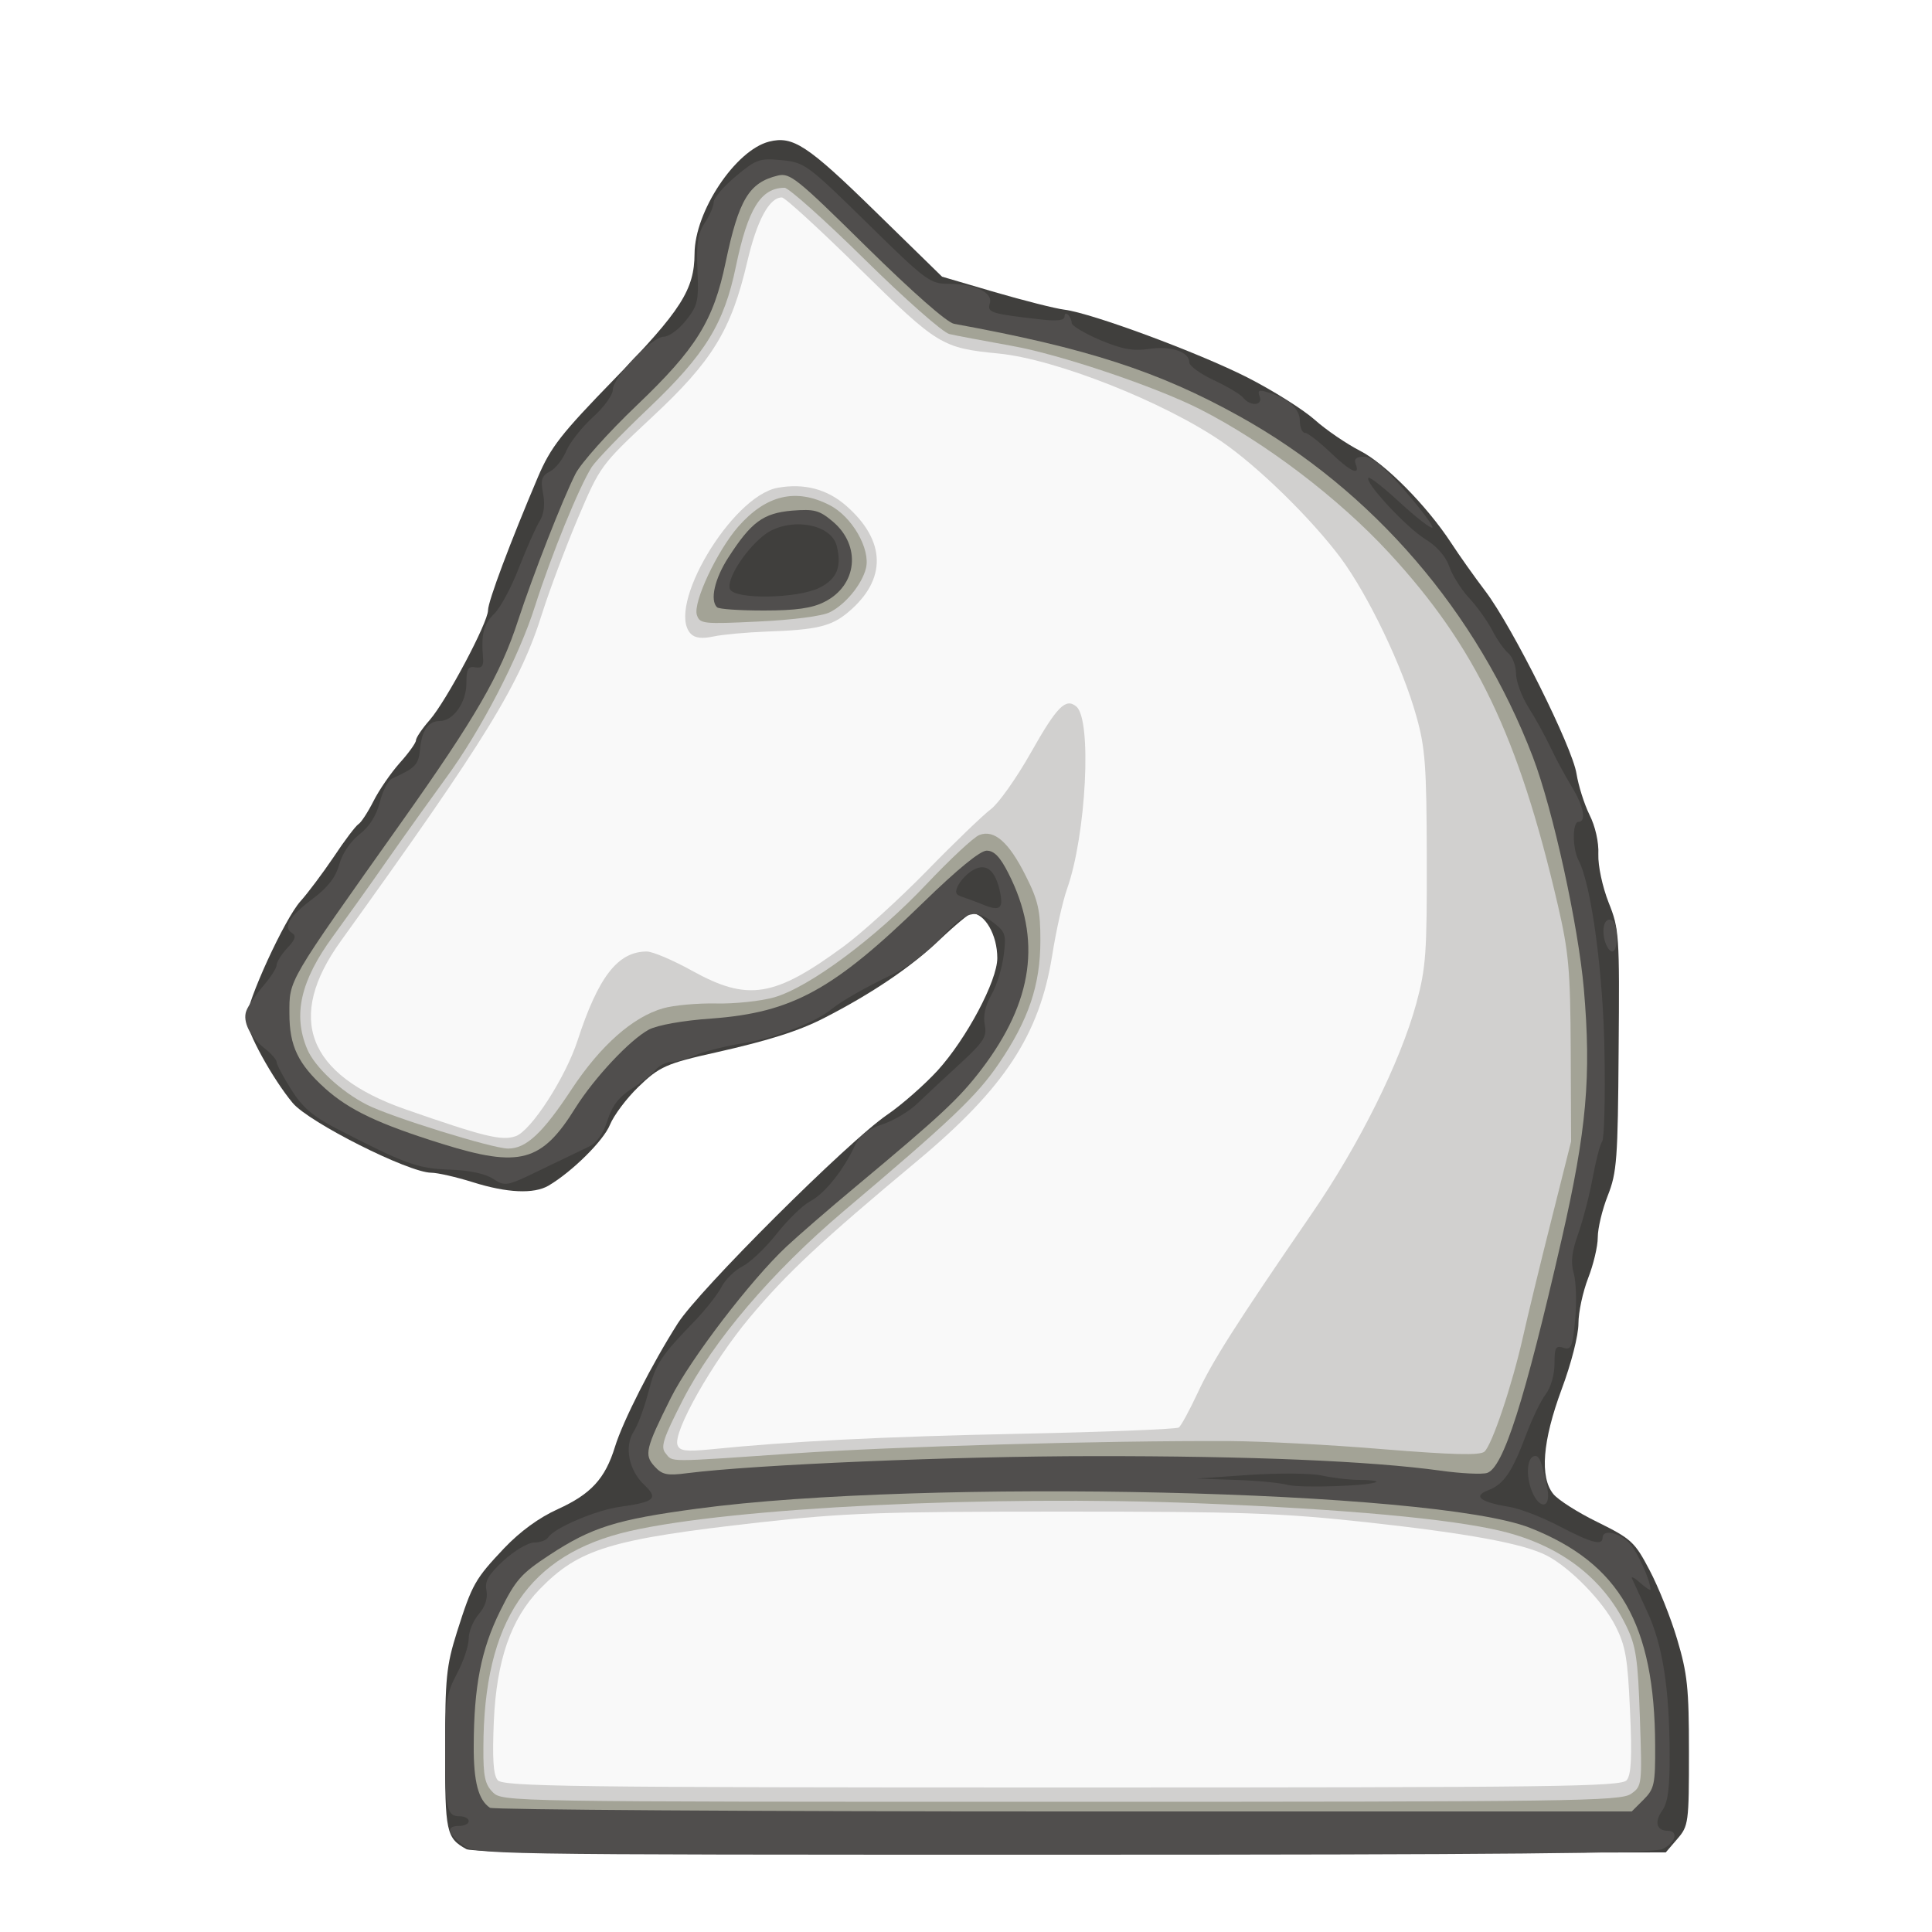
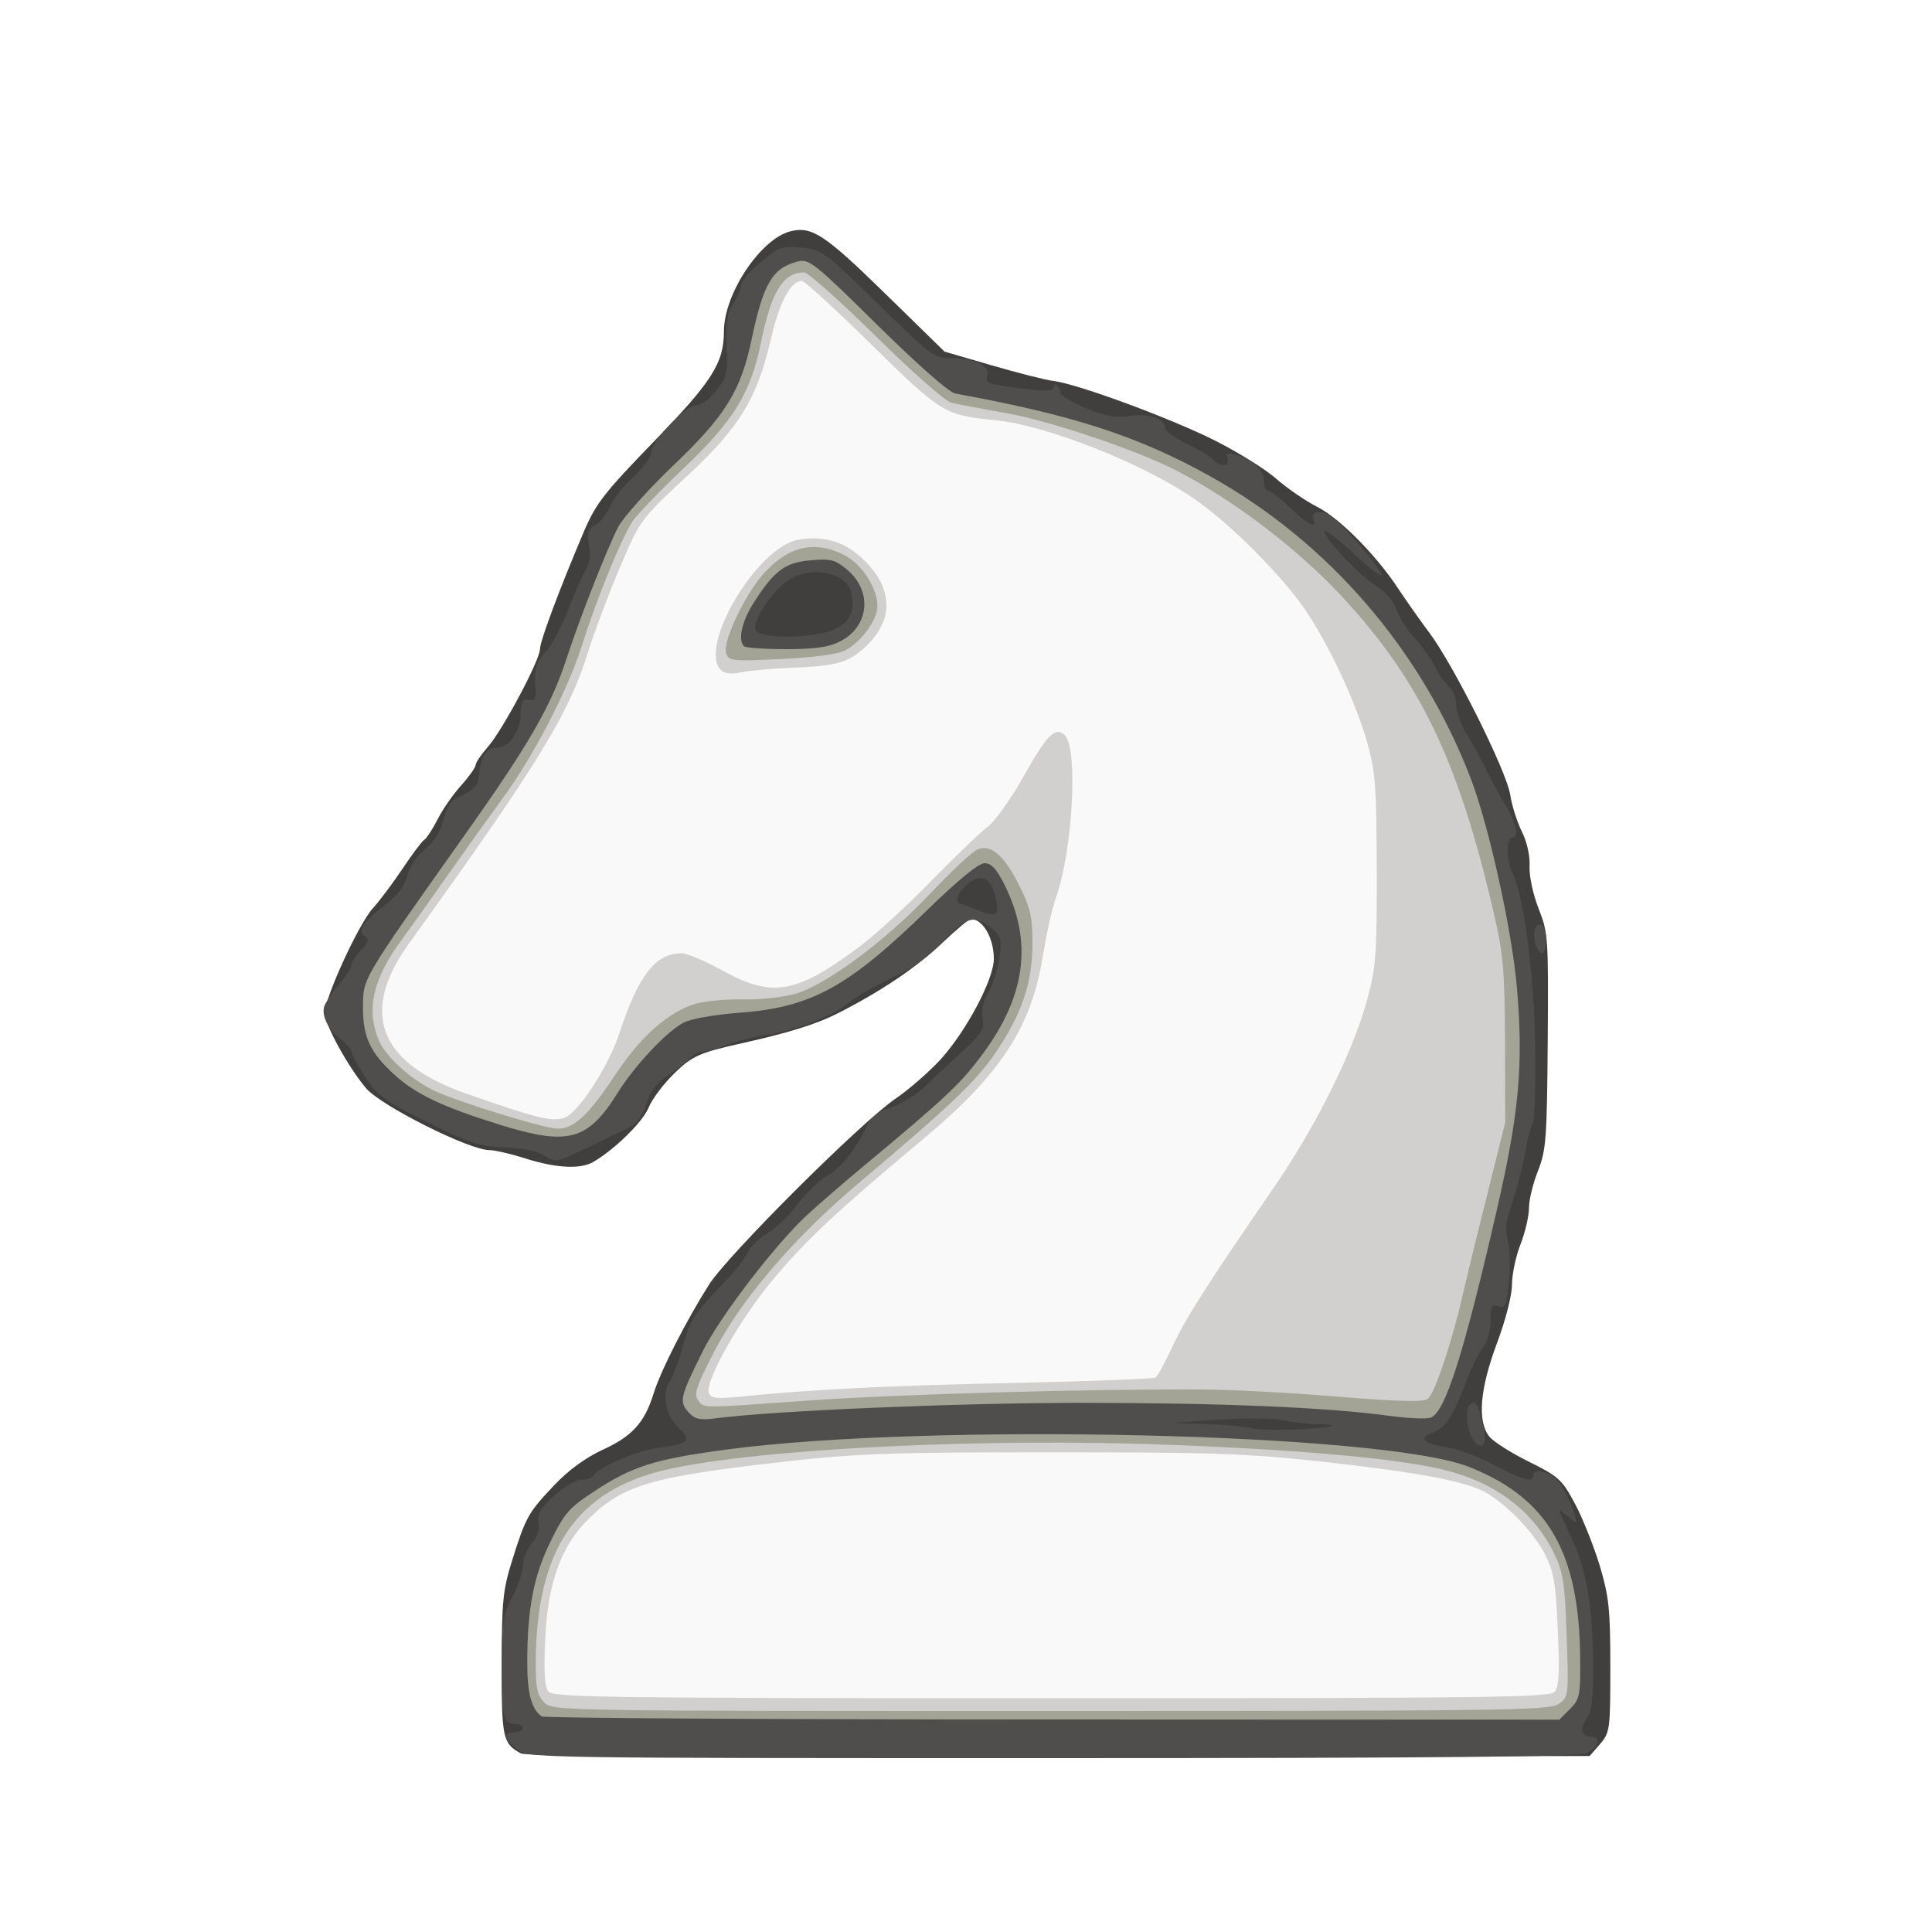
<svg xmlns="http://www.w3.org/2000/svg" viewBox="0 0 100 100">
-   <path fill="#403f3d" fill-rule="evenodd" d="M24.14 95.71C23.1 95.14 23.03 94.83 23.04 90.55C23.04 86.86 23.1 86.23 23.65 84.48C24.44 81.99 24.58 81.74 26.1 80.13C26.92 79.27 27.9 78.55 28.88 78.11C30.59 77.33 31.32 76.54 31.83 74.89C32.24 73.55 33.75 70.59 35.08 68.5C36.18 66.77 43.91 59.07 45.92 57.7C46.68 57.18 47.85 56.15 48.53 55.41C50.02 53.77 51.62 50.77 51.62 49.59C51.62 48.39 50.98 47.28 50.29 47.27C50.18 47.27 49.44 47.88 48.64 48.64C47.18 50.04 45.12 51.43 42.66 52.69C41.36 53.36 39.78 53.86 37.07 54.47C34.5 55.04 34.12 55.21 33.04 56.26C32.43 56.85 31.77 57.73 31.57 58.22C31.24 59.04 29.61 60.65 28.39 61.37C27.63 61.81 26.25 61.75 24.47 61.19C23.61 60.92 22.64 60.7 22.32 60.7C21.14 60.69 16 58.1 15.15 57.09C14.11 55.84 12.76 53.39 12.76 52.74C12.76 51.86 14.74 47.54 15.56 46.64C15.93 46.23 16.7 45.2 17.27 44.36C17.83 43.51 18.41 42.75 18.55 42.66C18.69 42.58 19.04 42.04 19.33 41.47C19.62 40.89 20.23 40.01 20.69 39.49C21.15 38.98 21.53 38.45 21.53 38.32C21.53 38.19 21.85 37.71 22.24 37.27C23.11 36.27 25.26 32.22 25.26 31.59C25.26 31.12 26.43 28.02 27.84 24.7C28.51 23.13 29.04 22.46 31.82 19.6C35.25 16.07 35.94 14.99 35.95 13.13C35.96 10.94 38.07 7.77 39.81 7.33C41.04 7.02 41.79 7.51 45.28 10.92L48.76 14.32L51.49 15.12C53 15.56 54.62 15.97 55.1 16.03C56.52 16.21 62 18.24 64.55 19.53C65.85 20.19 67.41 21.17 68.03 21.71C68.64 22.26 69.71 22.98 70.39 23.33C71.69 23.99 73.84 26.16 75.11 28.1C75.52 28.73 76.32 29.86 76.89 30.61C78.3 32.48 81.39 38.68 81.6 40.05C81.7 40.67 82 41.62 82.27 42.17C82.57 42.76 82.76 43.59 82.73 44.22C82.71 44.82 82.94 45.89 83.26 46.71C83.81 48.08 83.83 48.4 83.78 54.35C83.74 60 83.69 60.69 83.22 61.88C82.93 62.61 82.7 63.58 82.7 64.05C82.7 64.52 82.47 65.47 82.2 66.16C81.93 66.86 81.7 67.91 81.7 68.5C81.7 69.12 81.33 70.57 80.83 71.91C79.84 74.58 79.69 76.46 80.4 77.33C80.64 77.63 81.67 78.29 82.7 78.79C84.44 79.65 84.62 79.82 85.38 81.27C85.83 82.12 86.48 83.73 86.81 84.85C87.34 86.63 87.42 87.37 87.42 90.68C87.42 94.34 87.4 94.51 86.82 95.18L86.22 95.88L55.43 95.93C33.4 95.97 24.5 95.91 24.14 95.71Z" />
-   <path fill="#504e4d" fill-rule="evenodd" d="M23.93 95.48C23.14 94.87 23.09 94.51 23.77 94.51C24.04 94.51 24.26 94.4 24.26 94.26C24.26 94.12 24.05 94.01 23.79 94.01C23.12 94.01 23.04 93.61 23.04 90.52C23.04 88.09 23.11 87.65 23.65 86.63C23.99 86 24.26 85.18 24.26 84.81C24.26 84.44 24.5 83.87 24.78 83.55C25.11 83.16 25.25 82.74 25.18 82.33C25.08 81.84 25.27 81.51 26.07 80.77C26.63 80.26 27.34 79.84 27.65 79.84C27.96 79.84 28.28 79.72 28.37 79.58C28.67 79.09 30.87 78.15 32.11 77.99C33.89 77.74 34.09 77.56 33.35 76.86C32.54 76.1 32.3 74.86 32.81 74.08C33.02 73.76 33.36 72.83 33.57 72.02C33.95 70.56 34.19 70.2 36.03 68.3C36.55 67.75 37.14 67 37.34 66.62C37.54 66.23 38.03 65.75 38.44 65.54C38.85 65.33 39.64 64.57 40.2 63.86C40.77 63.14 41.54 62.39 41.93 62.18C42.68 61.79 43.66 60.57 44.24 59.31C44.49 58.77 44.88 58.46 45.66 58.2C46.25 58.01 47.09 57.51 47.51 57.09C47.94 56.68 48.92 55.76 49.7 55.05C50.93 53.91 51.09 53.66 50.97 53.04C50.88 52.58 51 52.04 51.32 51.48C51.59 51.01 51.87 50.1 51.95 49.45C52.09 48.4 52.04 48.23 51.45 47.78C50.48 47.01 50 47.14 48.7 48.54C48.05 49.24 46.95 50.08 46.27 50.4C44.78 51.11 43.56 51.81 43.03 52.24C42.23 52.91 40.08 53.74 38.51 53.99C37.61 54.13 36.49 54.41 36.01 54.61C35.54 54.81 34.95 54.97 34.71 54.97C34.47 54.97 34.12 55.16 33.93 55.38C33.75 55.6 33.19 56.04 32.69 56.36C32.04 56.77 31.68 57.24 31.44 58C31.22 58.69 30.89 59.16 30.48 59.35C30.14 59.51 29.03 60.05 28.01 60.54C26.22 61.41 26.15 61.42 25.53 61.02C25.12 60.75 24.29 60.57 23.26 60.54C21.6 60.48 20.97 60.25 17.37 58.39C16.19 57.78 15.64 57.3 15.07 56.39C14.66 55.74 14.32 55.1 14.32 54.98C14.32 54.86 14.06 54.55 13.74 54.3C12.95 53.69 12.54 52.87 12.75 52.32C12.84 52.07 13.23 51.5 13.61 51.05C14 50.6 14.32 50.1 14.32 49.95C14.32 49.79 14.57 49.39 14.87 49.07C15.29 48.63 15.35 48.43 15.11 48.29C14.63 47.99 14.98 47.42 16.2 46.51C16.98 45.92 17.38 45.4 17.56 44.74C17.71 44.19 18.13 43.56 18.6 43.19C19.13 42.78 19.48 42.21 19.66 41.52C19.8 40.95 20.08 40.4 20.29 40.3C21.51 39.74 21.66 39.59 21.74 38.79C21.83 37.8 22.17 37.32 22.76 37.32C23.46 37.32 24.14 36.36 24.14 35.37C24.14 34.63 24.22 34.47 24.6 34.54C24.94 34.6 25.04 34.47 25 34.04C24.9 32.81 25.03 32.3 25.58 31.77C25.89 31.47 26.48 30.39 26.87 29.36C27.27 28.34 27.75 27.25 27.94 26.96C28.15 26.61 28.22 26.11 28.11 25.55C27.97 24.83 28.03 24.63 28.47 24.4C28.76 24.25 29.14 23.76 29.32 23.32C29.51 22.88 30.12 22.11 30.69 21.59C31.26 21.08 31.72 20.44 31.72 20.17C31.72 19.52 33.74 17.43 34.35 17.43C34.62 17.43 35.14 17.05 35.51 16.58C36.12 15.81 36.17 15.58 36.1 13.98C36.04 12.6 36.12 12.08 36.48 11.53C36.74 11.15 36.94 10.67 36.94 10.46C36.95 10.24 37.46 9.64 38.09 9.12C39.14 8.24 39.32 8.18 40.45 8.29C41.64 8.4 41.79 8.51 44.89 11.55C47.92 14.53 48.14 14.69 49.09 14.69C50.47 14.69 51.42 15.15 51.23 15.71C51.09 16.18 51.28 16.24 53.92 16.54C54.72 16.63 55.1 16.58 55.1 16.39C55.1 16.23 55.18 16.18 55.28 16.29C55.39 16.39 55.47 16.59 55.47 16.72C55.47 16.86 56.13 17.25 56.94 17.6C58.09 18.08 58.65 18.18 59.48 18.06C60.61 17.89 61.56 18.21 61.56 18.76C61.56 18.94 62.13 19.35 62.81 19.67C63.5 19.99 64.19 20.4 64.34 20.58C64.72 21.05 65.38 21 65.2 20.52C65.08 20.21 65.16 20.16 65.6 20.3C66.67 20.61 67.28 21.16 67.28 21.78C67.28 22.12 67.4 22.4 67.54 22.4C67.68 22.4 68.26 22.85 68.83 23.39C69.9 24.42 70.42 24.66 70.17 24.02C70.07 23.75 70.2 23.64 70.61 23.64C71.02 23.64 71.64 24.17 72.73 25.41C73.57 26.39 74.21 27.24 74.14 27.31C74.07 27.38 73.32 26.8 72.48 26.03C71.64 25.25 70.9 24.67 70.83 24.73C70.61 24.95 72.8 27.31 73.78 27.91C74.37 28.27 74.83 28.8 75.01 29.31C75.16 29.76 75.62 30.49 76.02 30.93C76.43 31.36 76.97 32.12 77.23 32.61C77.48 33.1 77.86 33.64 78.08 33.82C78.29 34 78.47 34.47 78.47 34.87C78.47 35.26 78.76 36.05 79.11 36.61C79.47 37.17 79.97 38.09 80.24 38.65C80.5 39.22 81 40.13 81.33 40.68C81.97 41.71 82.13 42.54 81.7 42.54C81.38 42.54 81.38 43.93 81.71 44.54C82.37 45.79 83 50.46 83.05 54.6C83.09 56.92 83.03 58.94 82.93 59.08C82.82 59.21 82.61 60.05 82.44 60.94C82.28 61.83 81.94 63.14 81.69 63.85C81.35 64.81 81.29 65.34 81.46 65.92C81.58 66.35 81.61 67.42 81.53 68.3C81.4 69.71 81.33 69.89 80.92 69.76C80.52 69.63 80.46 69.75 80.46 70.59C80.46 71.15 80.27 71.82 80.01 72.16C79.76 72.48 79.31 73.42 79 74.24C78.27 76.19 77.84 76.82 77.04 77.13C76.22 77.44 76.6 77.74 78.09 77.99C78.64 78.07 79.82 78.53 80.7 78.99C82.36 79.86 82.95 80.02 82.95 79.59C82.95 79.13 83.85 79.33 84.36 79.9C84.78 80.37 85.43 81.81 85.43 82.28C85.43 82.34 85.19 82.19 84.9 81.93C84.61 81.67 84.41 81.57 84.47 81.7C84.53 81.84 84.89 82.62 85.27 83.44C86.06 85.15 86.41 87.39 86.42 90.79C86.43 92.54 86.33 93.3 86.04 93.71C85.62 94.3 85.74 94.76 86.32 94.76C86.91 94.76 86.72 95.4 86.04 95.71C85.57 95.93 77.55 96 54.99 96C24.6 96 24.58 96 23.93 95.48ZM79.23 77.02C78.96 76.19 79.08 75.36 79.47 75.36C79.69 75.36 79.82 75.72 80.09 77.04C80.31 78.16 79.6 78.14 79.23 77.02ZM71.24 76.7C71.3 76.65 70.9 76.6 70.37 76.6C69.83 76.6 68.95 76.49 68.4 76.37C67.85 76.25 66.17 76.24 64.67 76.34L61.94 76.53L63.92 76.6C65.02 76.63 66.25 76.75 66.66 76.86C67.35 77.03 71 76.91 71.24 76.7ZM83.05 48.65C82.88 47.97 83.1 47.43 83.46 47.65C83.77 47.84 83.76 49.25 83.45 49.25C83.31 49.25 83.14 48.98 83.05 48.65ZM51.77 46.21C51.54 45.07 51.07 44.66 50.41 45.01C50.12 45.16 49.77 45.51 49.62 45.78C49.41 46.18 49.44 46.3 49.8 46.42C50.05 46.5 50.47 46.66 50.75 46.77C51.73 47.19 51.94 47.07 51.77 46.21ZM42.42 30.42C43.32 29.97 43.58 29.33 43.31 28.26C43.01 27.04 40.68 26.73 39.47 27.76C38.49 28.57 37.6 30.02 37.78 30.49C38 31.04 41.28 30.99 42.42 30.42Z" />
-   <path fill="#a3a396" fill-rule="evenodd" d="M25.36 93.57C24.76 93.17 24.51 92.22 24.52 90.36C24.53 87.29 24.9 85.38 25.89 83.38C26.69 81.77 26.97 81.45 28.45 80.48C30.63 79.05 31.9 78.65 36.08 78.09C47.77 76.51 74.22 77.12 79.19 79.08C83.83 80.91 85.65 84.07 85.67 90.35C85.68 92.35 85.63 92.59 85.07 93.15L84.46 93.76L55.05 93.76C38.87 93.76 25.51 93.67 25.36 93.57ZM33.88 75.9C33.33 75.3 33.41 74.99 34.73 72.34C35.73 70.35 38.86 66.25 40.71 64.52C41.31 63.96 42.91 62.57 44.28 61.43C48.68 57.76 49.64 56.87 50.8 55.35C53.48 51.83 53.93 48.62 52.2 45.21C51.77 44.36 51.46 44.03 51.07 44.03C50.73 44.03 49.56 44.99 47.78 46.72C43.15 51.23 41.01 52.41 36.82 52.72C35.35 52.82 34.03 53.06 33.59 53.29C32.6 53.82 30.76 55.79 29.78 57.35C28.04 60.15 26.91 60.46 22.9 59.21C19.6 58.18 18.08 57.46 16.82 56.33C15.43 55.07 14.98 54.14 14.98 52.47C14.98 50.68 14.82 50.96 20.79 42.54C24.61 37.15 25.91 34.91 26.82 32.1C27.58 29.78 29.12 25.84 29.79 24.52C30.07 23.97 31.5 22.37 32.96 20.98C36.03 18.05 36.93 16.61 37.56 13.57C38.24 10.33 38.77 9.45 40.25 9.09C40.89 8.93 41.24 9.22 44.85 12.78C47.23 15.12 49.01 16.69 49.38 16.76C56.24 18.01 59.97 19.22 64.16 21.55C71.05 25.38 76.47 31.68 79.34 39.18C80.38 41.9 81.69 47.89 81.98 51.19C82.37 55.71 82.13 58.46 80.83 64.15C78.9 72.56 77.81 75.97 76.97 76.24C76.71 76.32 75.62 76.27 74.56 76.12C70.93 75.62 64.68 75.36 56.59 75.37C49.41 75.37 39.05 75.81 35.58 76.25C34.52 76.39 34.27 76.33 33.88 75.9ZM42.66 31.16C44.38 30.31 44.59 28.24 43.1 26.99C42.41 26.41 42.15 26.34 41 26.43C39.5 26.56 38.88 27.02 37.69 28.87C36.99 29.96 36.74 31.06 37.11 31.43C37.2 31.53 38.29 31.6 39.54 31.6C41.19 31.6 42.03 31.48 42.66 31.16Z" />
-   <path fill="#d1d0cf" fill-rule="evenodd" d="M25.51 92.77C25.1 92.36 25.01 91.94 25.02 90.47C25.03 83.9 27.36 80.45 32.59 79.25C37.92 78.03 51.18 77.38 62.03 77.81C69.58 78.11 75.07 78.61 77.72 79.25C80.76 79.99 82.97 81.67 84.18 84.17C84.68 85.2 84.78 85.86 84.88 88.91C85 92.4 84.99 92.45 84.42 92.85C83.88 93.23 81.38 93.26 54.92 93.26C26.34 93.26 26 93.26 25.51 92.77ZM34.45 75.22C34.18 74.9 34.32 74.46 35.35 72.45C36.92 69.39 39.96 65.83 43.68 62.68C49.16 58.05 50.57 56.72 51.7 55.05C53.24 52.79 53.85 50.98 53.85 48.68C53.85 47.13 53.74 46.61 53.08 45.31C52.22 43.59 51.46 42.92 50.69 43.22C50.41 43.32 49.17 44.48 47.94 45.78C45.32 48.55 41.9 51.09 40.08 51.62C39.38 51.82 38.03 51.96 37.07 51.94C36.11 51.92 34.87 52.03 34.32 52.19C32.75 52.64 31.09 54.11 29.6 56.36C28.1 58.64 27.24 59.45 26.3 59.45C25.5 59.45 20.22 57.81 18.99 57.18C17.65 56.5 16.29 55.23 15.9 54.3C15.15 52.52 15.56 50.75 17.24 48.46C17.77 47.73 19.04 45.97 20.04 44.53C21.05 43.09 22.41 41.19 23.06 40.3C24.87 37.85 26.87 33.99 27.7 31.35C28.53 28.74 29.98 25.19 30.63 24.17C30.87 23.81 32.19 22.44 33.58 21.12C36.51 18.33 37.48 16.75 38.09 13.79C38.71 10.81 39.38 9.72 40.61 9.72C40.82 9.72 42.69 11.39 44.76 13.43C46.83 15.47 48.8 17.21 49.14 17.29C49.47 17.37 50.93 17.64 52.36 17.9C54.86 18.34 59.8 20.01 62.11 21.18C65.47 22.89 69.27 25.77 71.9 28.62C76.38 33.47 78.6 38.1 80.63 46.83C81.2 49.3 81.28 50.18 81.3 54.35L81.32 59.08L80.29 63.18C79.72 65.43 79.07 68.12 78.84 69.15C78.26 71.73 77.22 74.81 76.83 75.14C76.58 75.34 75.19 75.3 71.58 75.01C68.87 74.78 65.32 74.6 63.68 74.59C57.09 74.56 46.22 74.87 41.05 75.23C34.39 75.69 34.84 75.69 34.45 75.22ZM42.95 31.69C43.76 31.29 44.61 30.25 44.82 29.42C45.07 28.42 44.1 26.73 42.93 26.14C41.19 25.25 39.65 25.62 38.21 27.26C37.12 28.51 35.86 31.18 36.07 31.83C36.22 32.29 36.39 32.31 39.26 32.17C41.01 32.09 42.57 31.89 42.95 31.69Z" />
-   <path fill="#f9f9f9" fill-rule="evenodd" d="M25.76 92.14C25.53 91.87 25.48 91.02 25.56 89.1C25.7 85.93 26.45 83.78 27.94 82.25C29.98 80.16 31.59 79.67 39.31 78.8C43.7 78.31 45.52 78.24 54.97 78.24C64.34 78.24 66.29 78.31 70.72 78.79C75.99 79.37 78.84 79.89 80.05 80.51C81.26 81.13 82.96 82.87 83.61 84.15C84.14 85.19 84.25 85.82 84.37 88.56C84.48 90.96 84.43 91.85 84.2 92.14C83.92 92.48 80.64 92.52 54.97 92.52C29.52 92.52 26.03 92.47 25.76 92.14ZM35.07 74.8C34.81 74.14 36.88 70.49 38.8 68.2C40.73 65.89 42.5 64.24 47.5 60.07C52 56.31 53.8 53.56 54.46 49.46C54.66 48.18 55.01 46.63 55.23 46.01C56.22 43.23 56.53 37.24 55.71 36.57C55.16 36.11 54.71 36.56 53.35 38.97C52.61 40.28 51.68 41.59 51.29 41.88C50.89 42.18 49.39 43.62 47.96 45.09C46.52 46.56 44.6 48.3 43.69 48.97C40.09 51.62 38.72 51.85 35.83 50.25C34.84 49.7 33.78 49.25 33.48 49.25C31.98 49.25 30.97 50.55 29.89 53.87C29.26 55.79 27.49 58.53 26.69 58.81C25.96 59.06 25.06 58.84 20.96 57.41C15.9 55.63 14.77 52.69 17.64 48.71C25.23 38.16 26.93 35.39 28.09 31.66C28.45 30.53 29.26 28.37 29.9 26.85C31.07 24.1 31.09 24.08 33.74 21.6C36.87 18.69 37.85 17.09 38.68 13.54C39.18 11.4 39.82 10.22 40.47 10.22C40.63 10.22 42.44 11.88 44.5 13.91C48.55 17.89 48.75 18.01 51.7 18.3C54.63 18.59 60.19 20.78 63.21 22.84C65.1 24.13 67.85 26.82 69.38 28.86C70.82 30.8 72.6 34.51 73.31 37.07C73.77 38.7 73.84 39.63 73.85 44.41C73.86 49.32 73.81 50.08 73.31 51.93C72.48 54.97 70.34 59.28 67.87 62.86C63.97 68.54 62.74 70.47 61.98 72.12C61.56 73.01 61.13 73.81 61.01 73.89C60.89 73.97 57.22 74.12 52.86 74.21C45.62 74.36 40.92 74.6 36.76 75.02C35.51 75.14 35.18 75.1 35.07 74.8ZM39.68 32.69C42.29 32.6 43.03 32.42 43.91 31.68C45.91 30 45.87 27.99 43.8 26.18C42.81 25.31 41.61 25 40.24 25.25C37.85 25.7 34.44 31.46 35.76 32.81C35.98 33.03 36.35 33.07 36.95 32.94C37.42 32.84 38.66 32.73 39.68 32.69Z" />
+   <path fill="#403f3d" fill-rule="evenodd" d="M26.95 90.75C26.02 90.24 25.96 89.96 25.97 86.15C25.97 82.85 26.03 82.29 26.52 80.73C27.22 78.51 27.34 78.29 28.7 76.86C29.43 76.09 30.31 75.45 31.17 75.05C32.7 74.36 33.35 73.65 33.81 72.19C34.17 70.99 35.52 68.35 36.7 66.49C37.69 64.94 44.57 58.08 46.36 56.86C47.04 56.4 48.09 55.48 48.69 54.83C50.02 53.36 51.44 50.69 51.44 49.63C51.44 48.56 50.88 47.58 50.26 47.57C50.16 47.56 49.5 48.11 48.79 48.79C47.48 50.04 45.65 51.28 43.46 52.4C42.3 53 40.89 53.44 38.48 53.98C36.19 54.49 35.84 54.64 34.88 55.58C34.34 56.11 33.75 56.89 33.57 57.33C33.28 58.06 31.82 59.49 30.73 60.13C30.06 60.53 28.83 60.47 27.25 59.98C26.48 59.73 25.61 59.53 25.33 59.53C24.28 59.53 19.69 57.22 18.94 56.32C18.01 55.21 16.81 53.03 16.81 52.44C16.8 51.66 18.57 47.81 19.3 47.01C19.64 46.64 20.32 45.73 20.83 44.97C21.33 44.22 21.84 43.54 21.97 43.46C22.09 43.38 22.4 42.9 22.66 42.39C22.92 41.88 23.47 41.09 23.88 40.64C24.29 40.18 24.62 39.71 24.62 39.59C24.62 39.47 24.91 39.05 25.26 38.65C26.03 37.76 27.95 34.16 27.95 33.59C27.95 33.18 28.99 30.41 30.25 27.45C30.85 26.05 31.32 25.46 33.79 22.91C36.85 19.76 37.47 18.8 37.47 17.14C37.48 15.19 39.37 12.36 40.92 11.97C42.02 11.7 42.68 12.13 45.79 15.17L48.89 18.2L51.33 18.91C52.67 19.3 54.12 19.67 54.54 19.72C55.81 19.88 60.7 21.69 62.96 22.84C64.12 23.43 65.52 24.3 66.07 24.79C66.62 25.27 67.56 25.92 68.17 26.23C69.33 26.81 71.25 28.75 72.38 30.48C72.75 31.04 73.46 32.05 73.96 32.72C75.22 34.38 77.98 39.91 78.17 41.14C78.25 41.68 78.52 42.53 78.76 43.02C79.03 43.55 79.2 44.28 79.17 44.85C79.15 45.39 79.36 46.33 79.65 47.06C80.13 48.28 80.15 48.57 80.11 53.88C80.07 58.91 80.03 59.53 79.61 60.59C79.35 61.24 79.14 62.1 79.14 62.52C79.14 62.94 78.94 63.79 78.7 64.41C78.46 65.02 78.26 65.96 78.26 66.49C78.26 67.04 77.93 68.33 77.48 69.53C76.59 71.91 76.46 73.58 77.09 74.36C77.31 74.63 78.23 75.21 79.14 75.66C80.69 76.43 80.85 76.58 81.54 77.87C81.94 78.63 82.51 80.07 82.81 81.06C83.28 82.65 83.35 83.31 83.35 86.26C83.35 89.52 83.33 89.67 82.82 90.27L82.28 90.89L54.84 90.94C35.2 90.98 27.27 90.92 26.95 90.75Z" />
+   <path fill="#504e4d" fill-rule="evenodd" d="M26.76 90.54C26.06 89.99 26.01 89.67 26.62 89.67C26.86 89.67 27.06 89.57 27.06 89.45C27.06 89.33 26.87 89.23 26.64 89.23C26.05 89.23 25.97 88.87 25.97 86.12C25.97 83.95 26.04 83.56 26.52 82.65C26.82 82.09 27.06 81.36 27.06 81.03C27.06 80.7 27.27 80.19 27.52 79.9C27.82 79.56 27.94 79.18 27.87 78.82C27.79 78.38 27.96 78.08 28.67 77.43C29.17 76.97 29.8 76.59 30.08 76.59C30.36 76.59 30.64 76.49 30.72 76.37C30.99 75.93 32.95 75.09 34.05 74.94C35.64 74.73 35.82 74.57 35.16 73.94C34.44 73.27 34.22 72.16 34.68 71.47C34.86 71.18 35.17 70.35 35.36 69.63C35.7 68.33 35.91 68.01 37.55 66.31C38.02 65.82 38.54 65.15 38.72 64.81C38.89 64.47 39.33 64.04 39.7 63.85C40.06 63.66 40.77 62.99 41.27 62.35C41.77 61.71 42.46 61.04 42.81 60.86C43.47 60.51 44.35 59.42 44.86 58.3C45.09 57.81 45.44 57.54 46.13 57.31C46.66 57.14 47.4 56.69 47.78 56.32C48.16 55.95 49.04 55.13 49.73 54.5C50.83 53.49 50.97 53.26 50.86 52.71C50.78 52.3 50.89 51.82 51.17 51.32C51.41 50.9 51.67 50.09 51.74 49.51C51.86 48.58 51.81 48.43 51.29 48.02C50.43 47.33 50 47.45 48.84 48.7C48.26 49.32 47.29 50.07 46.68 50.36C45.35 50.99 44.26 51.61 43.79 52C43.08 52.59 41.16 53.33 39.76 53.55C38.96 53.68 37.96 53.93 37.53 54.11C37.11 54.29 36.58 54.43 36.37 54.43C36.16 54.43 35.85 54.6 35.68 54.8C35.51 54.99 35.02 55.39 34.57 55.67C33.99 56.03 33.67 56.45 33.46 57.13C33.26 57.74 32.96 58.17 32.6 58.34C32.3 58.48 31.31 58.96 30.4 59.4C28.81 60.17 28.74 60.18 28.19 59.82C27.83 59.58 27.08 59.42 26.17 59.39C24.69 59.34 24.13 59.14 20.92 57.47C19.87 56.93 19.38 56.5 18.87 55.7C18.5 55.12 18.2 54.55 18.2 54.44C18.2 54.33 17.96 54.06 17.68 53.83C16.98 53.29 16.62 52.56 16.79 52.07C16.88 51.84 17.22 51.33 17.57 50.93C17.91 50.53 18.2 50.09 18.2 49.95C18.2 49.81 18.42 49.46 18.69 49.17C19.06 48.78 19.11 48.6 18.9 48.47C18.48 48.21 18.79 47.7 19.87 46.89C20.57 46.36 20.93 45.9 21.09 45.31C21.22 44.82 21.6 44.26 22.02 43.93C22.48 43.57 22.8 43.06 22.95 42.44C23.08 41.93 23.33 41.44 23.52 41.36C24.61 40.86 24.74 40.72 24.81 40.01C24.89 39.12 25.19 38.7 25.73 38.7C26.35 38.7 26.95 37.84 26.95 36.96C26.95 36.3 27.03 36.16 27.36 36.22C27.66 36.27 27.75 36.16 27.72 35.77C27.63 34.68 27.75 34.23 28.23 33.76C28.51 33.49 29.03 32.52 29.39 31.61C29.74 30.69 30.17 29.73 30.33 29.46C30.53 29.15 30.58 28.71 30.49 28.21C30.37 27.56 30.42 27.39 30.81 27.18C31.06 27.05 31.41 26.61 31.57 26.22C31.74 25.83 32.28 25.14 32.79 24.68C33.3 24.22 33.71 23.65 33.71 23.41C33.71 22.84 35.5 20.97 36.06 20.97C36.29 20.97 36.75 20.63 37.08 20.21C37.63 19.53 37.68 19.32 37.61 17.9C37.56 16.67 37.63 16.2 37.95 15.71C38.18 15.37 38.36 14.94 38.36 14.75C38.36 14.57 38.82 14.03 39.38 13.56C40.32 12.78 40.48 12.72 41.49 12.82C42.55 12.92 42.68 13.02 45.44 15.73C48.15 18.38 48.34 18.53 49.19 18.53C50.42 18.53 51.26 18.93 51.1 19.44C50.97 19.86 51.14 19.91 53.49 20.18C54.2 20.26 54.54 20.21 54.54 20.04C54.54 19.9 54.62 19.86 54.71 19.95C54.8 20.04 54.88 20.22 54.88 20.34C54.88 20.46 55.47 20.81 56.19 21.12C57.21 21.55 57.71 21.64 58.45 21.53C59.46 21.38 60.31 21.67 60.31 22.16C60.31 22.31 60.81 22.68 61.42 22.97C62.03 23.25 62.64 23.62 62.78 23.78C63.12 24.2 63.71 24.15 63.54 23.72C63.44 23.45 63.52 23.41 63.91 23.52C64.86 23.81 65.4 24.29 65.4 24.85C65.4 25.15 65.51 25.4 65.63 25.4C65.76 25.4 66.28 25.8 66.79 26.29C67.74 27.2 68.2 27.42 67.98 26.84C67.89 26.6 68 26.51 68.37 26.51C68.73 26.51 69.29 26.98 70.26 28.09C71.01 28.95 71.58 29.72 71.51 29.78C71.45 29.84 70.79 29.33 70.04 28.63C69.29 27.94 68.63 27.42 68.57 27.48C68.37 27.67 70.33 29.77 71.2 30.31C71.72 30.63 72.13 31.1 72.29 31.56C72.42 31.96 72.83 32.61 73.2 33C73.56 33.39 74.04 34.07 74.27 34.5C74.49 34.94 74.84 35.42 75.03 35.58C75.22 35.74 75.38 36.16 75.38 36.51C75.38 36.87 75.63 37.56 75.95 38.06C76.26 38.56 76.71 39.38 76.95 39.89C77.19 40.39 77.63 41.2 77.93 41.69C78.49 42.61 78.64 43.35 78.26 43.35C77.97 43.35 77.97 44.59 78.26 45.13C78.86 46.24 79.41 50.41 79.46 54.1C79.49 56.17 79.44 57.97 79.35 58.09C79.26 58.21 79.06 58.96 78.92 59.75C78.77 60.54 78.47 61.71 78.24 62.34C77.94 63.2 77.89 63.68 78.04 64.19C78.15 64.57 78.18 65.53 78.1 66.31C77.99 67.57 77.92 67.72 77.56 67.61C77.21 67.5 77.15 67.6 77.15 68.35C77.15 68.85 76.98 69.45 76.75 69.75C76.53 70.04 76.12 70.88 75.85 71.61C75.2 73.34 74.82 73.91 74.1 74.18C73.37 74.46 73.71 74.73 75.04 74.94C75.53 75.02 76.57 75.43 77.36 75.84C78.84 76.62 79.36 76.76 79.36 76.37C79.36 75.97 80.17 76.14 80.63 76.65C81 77.06 81.58 78.35 81.58 78.77C81.58 78.83 81.37 78.69 81.11 78.46C80.84 78.23 80.67 78.13 80.72 78.26C80.78 78.38 81.1 79.08 81.43 79.81C82.14 81.33 82.45 83.32 82.46 86.35C82.47 87.91 82.38 88.59 82.12 88.96C81.75 89.49 81.86 89.89 82.37 89.89C82.9 89.89 82.73 90.47 82.12 90.74C81.71 90.93 74.55 91 54.45 91C27.36 91 27.34 91 26.76 90.54ZM76.05 74.08C75.81 73.34 75.92 72.61 76.27 72.61C76.46 72.61 76.58 72.92 76.82 74.1C77.02 75.1 76.38 75.08 76.05 74.08ZM68.93 73.79C68.98 73.75 68.63 73.71 68.15 73.71C67.68 73.71 66.89 73.61 66.4 73.51C65.91 73.4 64.42 73.39 63.08 73.48L60.64 73.65L62.41 73.71C63.39 73.74 64.48 73.84 64.85 73.94C65.46 74.09 68.72 73.98 68.93 73.79ZM79.46 48.79C79.31 48.19 79.51 47.71 79.82 47.9C80.1 48.07 80.09 49.34 79.81 49.34C79.69 49.34 79.53 49.09 79.46 48.79ZM51.57 46.62C51.37 45.61 50.95 45.24 50.36 45.55C50.11 45.69 49.79 46 49.66 46.24C49.47 46.6 49.5 46.71 49.82 46.81C50.04 46.88 50.42 47.02 50.66 47.12C51.54 47.49 51.73 47.39 51.57 46.62ZM43.24 32.55C44.04 32.15 44.28 31.58 44.04 30.62C43.77 29.53 41.69 29.26 40.61 30.17C39.74 30.9 38.95 32.19 39.11 32.61C39.3 33.1 42.22 33.05 43.24 32.55Z" />
+   <path fill="#a3a396" fill-rule="evenodd" d="M28.04 88.84C27.51 88.48 27.28 87.63 27.29 85.97C27.3 83.23 27.63 81.53 28.51 79.76C29.22 78.31 29.47 78.03 30.79 77.17C32.74 75.89 33.87 75.53 37.59 75.03C48.02 73.63 71.59 74.17 76.02 75.92C80.15 77.55 81.77 80.37 81.79 85.97C81.8 87.75 81.76 87.96 81.26 88.46L80.71 89.01L54.5 89C40.08 89 28.17 88.93 28.04 88.84ZM35.63 73.09C35.14 72.55 35.21 72.27 36.39 69.91C37.28 68.13 40.07 64.49 41.72 62.94C42.25 62.44 43.68 61.2 44.9 60.19C48.83 56.92 49.68 56.12 50.71 54.76C53.1 51.63 53.5 48.77 51.96 45.73C51.58 44.97 51.3 44.68 50.96 44.68C50.65 44.68 49.6 45.54 48.02 47.08C43.9 51.1 41.98 52.15 38.25 52.42C36.95 52.52 35.77 52.73 35.37 52.94C34.49 53.4 32.85 55.16 31.98 56.55C30.42 59.05 29.42 59.32 25.85 58.21C22.9 57.29 21.55 56.65 20.43 55.64C19.18 54.51 18.79 53.69 18.79 52.2C18.79 50.61 18.65 50.85 23.96 43.35C27.37 38.55 28.53 36.55 29.34 34.04C30.02 31.97 31.39 28.47 31.99 27.29C32.24 26.8 33.51 25.38 34.81 24.13C37.55 21.52 38.35 20.24 38.91 17.53C39.52 14.65 39.99 13.86 41.31 13.53C41.88 13.39 42.2 13.65 45.41 16.82C47.53 18.91 49.12 20.31 49.45 20.37C55.57 21.49 58.89 22.57 62.62 24.64C68.77 28.06 73.6 33.67 76.15 40.36C77.07 42.78 78.25 48.12 78.51 51.06C78.86 55.09 78.64 57.54 77.48 62.61C75.76 70.1 74.79 73.15 74.04 73.38C73.8 73.46 72.84 73.41 71.89 73.28C68.65 72.84 63.09 72.61 55.88 72.61C49.47 72.62 40.24 73.01 37.15 73.4C36.2 73.52 35.98 73.47 35.63 73.09ZM43.46 33.21C44.99 32.45 45.18 30.61 43.85 29.49C43.24 28.97 43 28.91 41.97 29C40.64 29.11 40.09 29.52 39.03 31.17C38.4 32.14 38.18 33.12 38.51 33.45C38.59 33.53 39.57 33.6 40.67 33.6C42.15 33.6 42.89 33.5 43.46 33.21Z" />
+   <path fill="#d1d0cf" fill-rule="evenodd" d="M28.17 88.12C27.81 87.76 27.73 87.38 27.73 86.07C27.75 80.21 29.82 77.14 34.49 76.07C39.24 74.98 51.05 74.4 60.72 74.79C67.45 75.05 72.35 75.5 74.71 76.07C77.42 76.73 79.39 78.23 80.46 80.45C80.91 81.38 81 81.96 81.09 84.68C81.2 87.79 81.19 87.84 80.67 88.2C80.2 88.53 77.97 88.56 54.38 88.56C28.91 88.56 28.61 88.56 28.17 88.12ZM36.14 72.48C35.9 72.19 36.02 71.8 36.94 70.01C38.34 67.29 41.05 64.11 44.37 61.3C49.25 57.18 50.5 55.99 51.52 54.5C52.89 52.49 53.44 50.87 53.44 48.82C53.44 47.44 53.33 46.98 52.75 45.82C51.98 44.28 51.3 43.69 50.61 43.96C50.36 44.05 49.26 45.08 48.16 46.24C45.83 48.71 42.78 50.97 41.16 51.44C40.54 51.62 39.33 51.75 38.48 51.73C37.62 51.71 36.52 51.81 36.02 51.95C34.62 52.35 33.14 53.66 31.82 55.67C30.48 57.7 29.71 58.42 28.88 58.42C28.17 58.42 23.46 56.96 22.36 56.4C21.17 55.79 19.95 54.66 19.6 53.83C18.94 52.24 19.3 50.67 20.8 48.63C21.28 47.98 22.4 46.4 23.3 45.12C24.2 43.84 25.41 42.15 25.99 41.36C27.6 39.17 29.39 35.73 30.13 33.38C30.86 31.06 32.15 27.89 32.74 26.98C32.95 26.66 34.13 25.43 35.37 24.25C37.98 21.77 38.85 20.36 39.39 17.72C39.93 15.07 40.54 14.1 41.63 14.1C41.82 14.1 43.49 15.59 45.33 17.4C47.17 19.22 48.93 20.77 49.23 20.84C49.53 20.92 50.83 21.16 52.11 21.39C54.33 21.78 58.74 23.27 60.8 24.31C63.79 25.83 67.18 28.41 69.52 30.94C73.51 35.27 75.49 39.39 77.3 47.18C77.81 49.38 77.88 50.16 77.9 53.88L77.91 58.09L77 61.75C76.49 63.76 75.91 66.15 75.7 67.06C75.18 69.37 74.27 72.11 73.91 72.4C73.69 72.58 72.45 72.55 69.23 72.29C66.82 72.09 63.65 71.92 62.19 71.92C56.32 71.89 46.63 72.16 42.02 72.48C36.08 72.9 36.49 72.9 36.14 72.48ZM43.72 33.68C44.43 33.32 45.2 32.39 45.38 31.65C45.6 30.77 44.74 29.26 43.7 28.73C42.15 27.94 40.78 28.27 39.49 29.73C38.52 30.84 37.4 33.23 37.58 33.8C37.72 34.22 37.87 34.23 40.43 34.11C41.99 34.04 43.38 33.86 43.72 33.68Z" />
+   <path fill="#f9f9f9" fill-rule="evenodd" d="M28.39 87.56C28.19 87.32 28.14 86.56 28.22 84.85C28.34 82.03 29.01 80.11 30.34 78.75C32.16 76.88 33.59 76.45 40.47 75.67C44.39 75.23 46.01 75.17 54.43 75.17C62.78 75.17 64.52 75.23 68.47 75.66C73.17 76.18 75.71 76.64 76.79 77.19C77.86 77.74 79.38 79.29 79.96 80.44C80.43 81.37 80.53 81.93 80.63 84.37C80.73 86.5 80.69 87.3 80.48 87.56C80.23 87.86 77.31 87.9 54.43 87.9C31.75 87.9 28.63 87.86 28.39 87.56ZM36.69 72.1C36.47 71.51 38.3 68.26 40.02 66.22C41.74 64.16 43.32 62.69 47.77 58.97C51.78 55.62 53.38 53.18 53.97 49.52C54.16 48.38 54.46 46.99 54.66 46.45C55.54 43.96 55.82 38.63 55.09 38.03C54.6 37.62 54.2 38.02 52.99 40.17C52.33 41.34 51.5 42.51 51.15 42.77C50.79 43.03 49.46 44.31 48.18 45.62C46.9 46.93 45.19 48.49 44.38 49.08C41.17 51.45 39.95 51.65 37.37 50.22C36.48 49.73 35.54 49.34 35.28 49.34C33.93 49.34 33.04 50.49 32.07 53.45C31.52 55.16 29.94 57.6 29.22 57.85C28.57 58.08 27.77 57.88 24.12 56.6C19.6 55.02 18.6 52.4 21.16 48.85C27.92 39.45 29.44 36.98 30.47 33.65C30.79 32.65 31.51 30.72 32.09 29.36C33.13 26.92 33.14 26.9 35.51 24.69C38.3 22.1 39.17 20.67 39.91 17.51C40.36 15.6 40.93 14.54 41.51 14.54C41.64 14.54 43.26 16.02 45.1 17.83C48.71 21.38 48.88 21.49 51.51 21.75C54.12 22 59.08 23.95 61.77 25.79C63.46 26.94 65.91 29.34 67.27 31.16C68.56 32.89 70.14 36.19 70.78 38.48C71.19 39.93 71.25 40.76 71.26 45.01C71.27 49.4 71.22 50.07 70.77 51.72C70.04 54.43 68.13 58.27 65.93 61.47C62.45 66.53 61.36 68.24 60.68 69.71C60.31 70.51 59.92 71.22 59.81 71.3C59.7 71.37 56.44 71.49 52.55 71.58C46.1 71.71 41.91 71.92 38.2 72.3C37.09 72.41 36.79 72.37 36.69 72.1ZM40.8 34.57C43.12 34.49 43.79 34.33 44.57 33.68C46.35 32.18 46.32 30.39 44.48 28.77C43.59 27.99 42.53 27.72 41.3 27.94C39.17 28.34 36.13 33.47 37.31 34.68C37.5 34.87 37.84 34.91 38.36 34.8C38.79 34.71 39.89 34.61 40.8 34.57Z" />
</svg>
